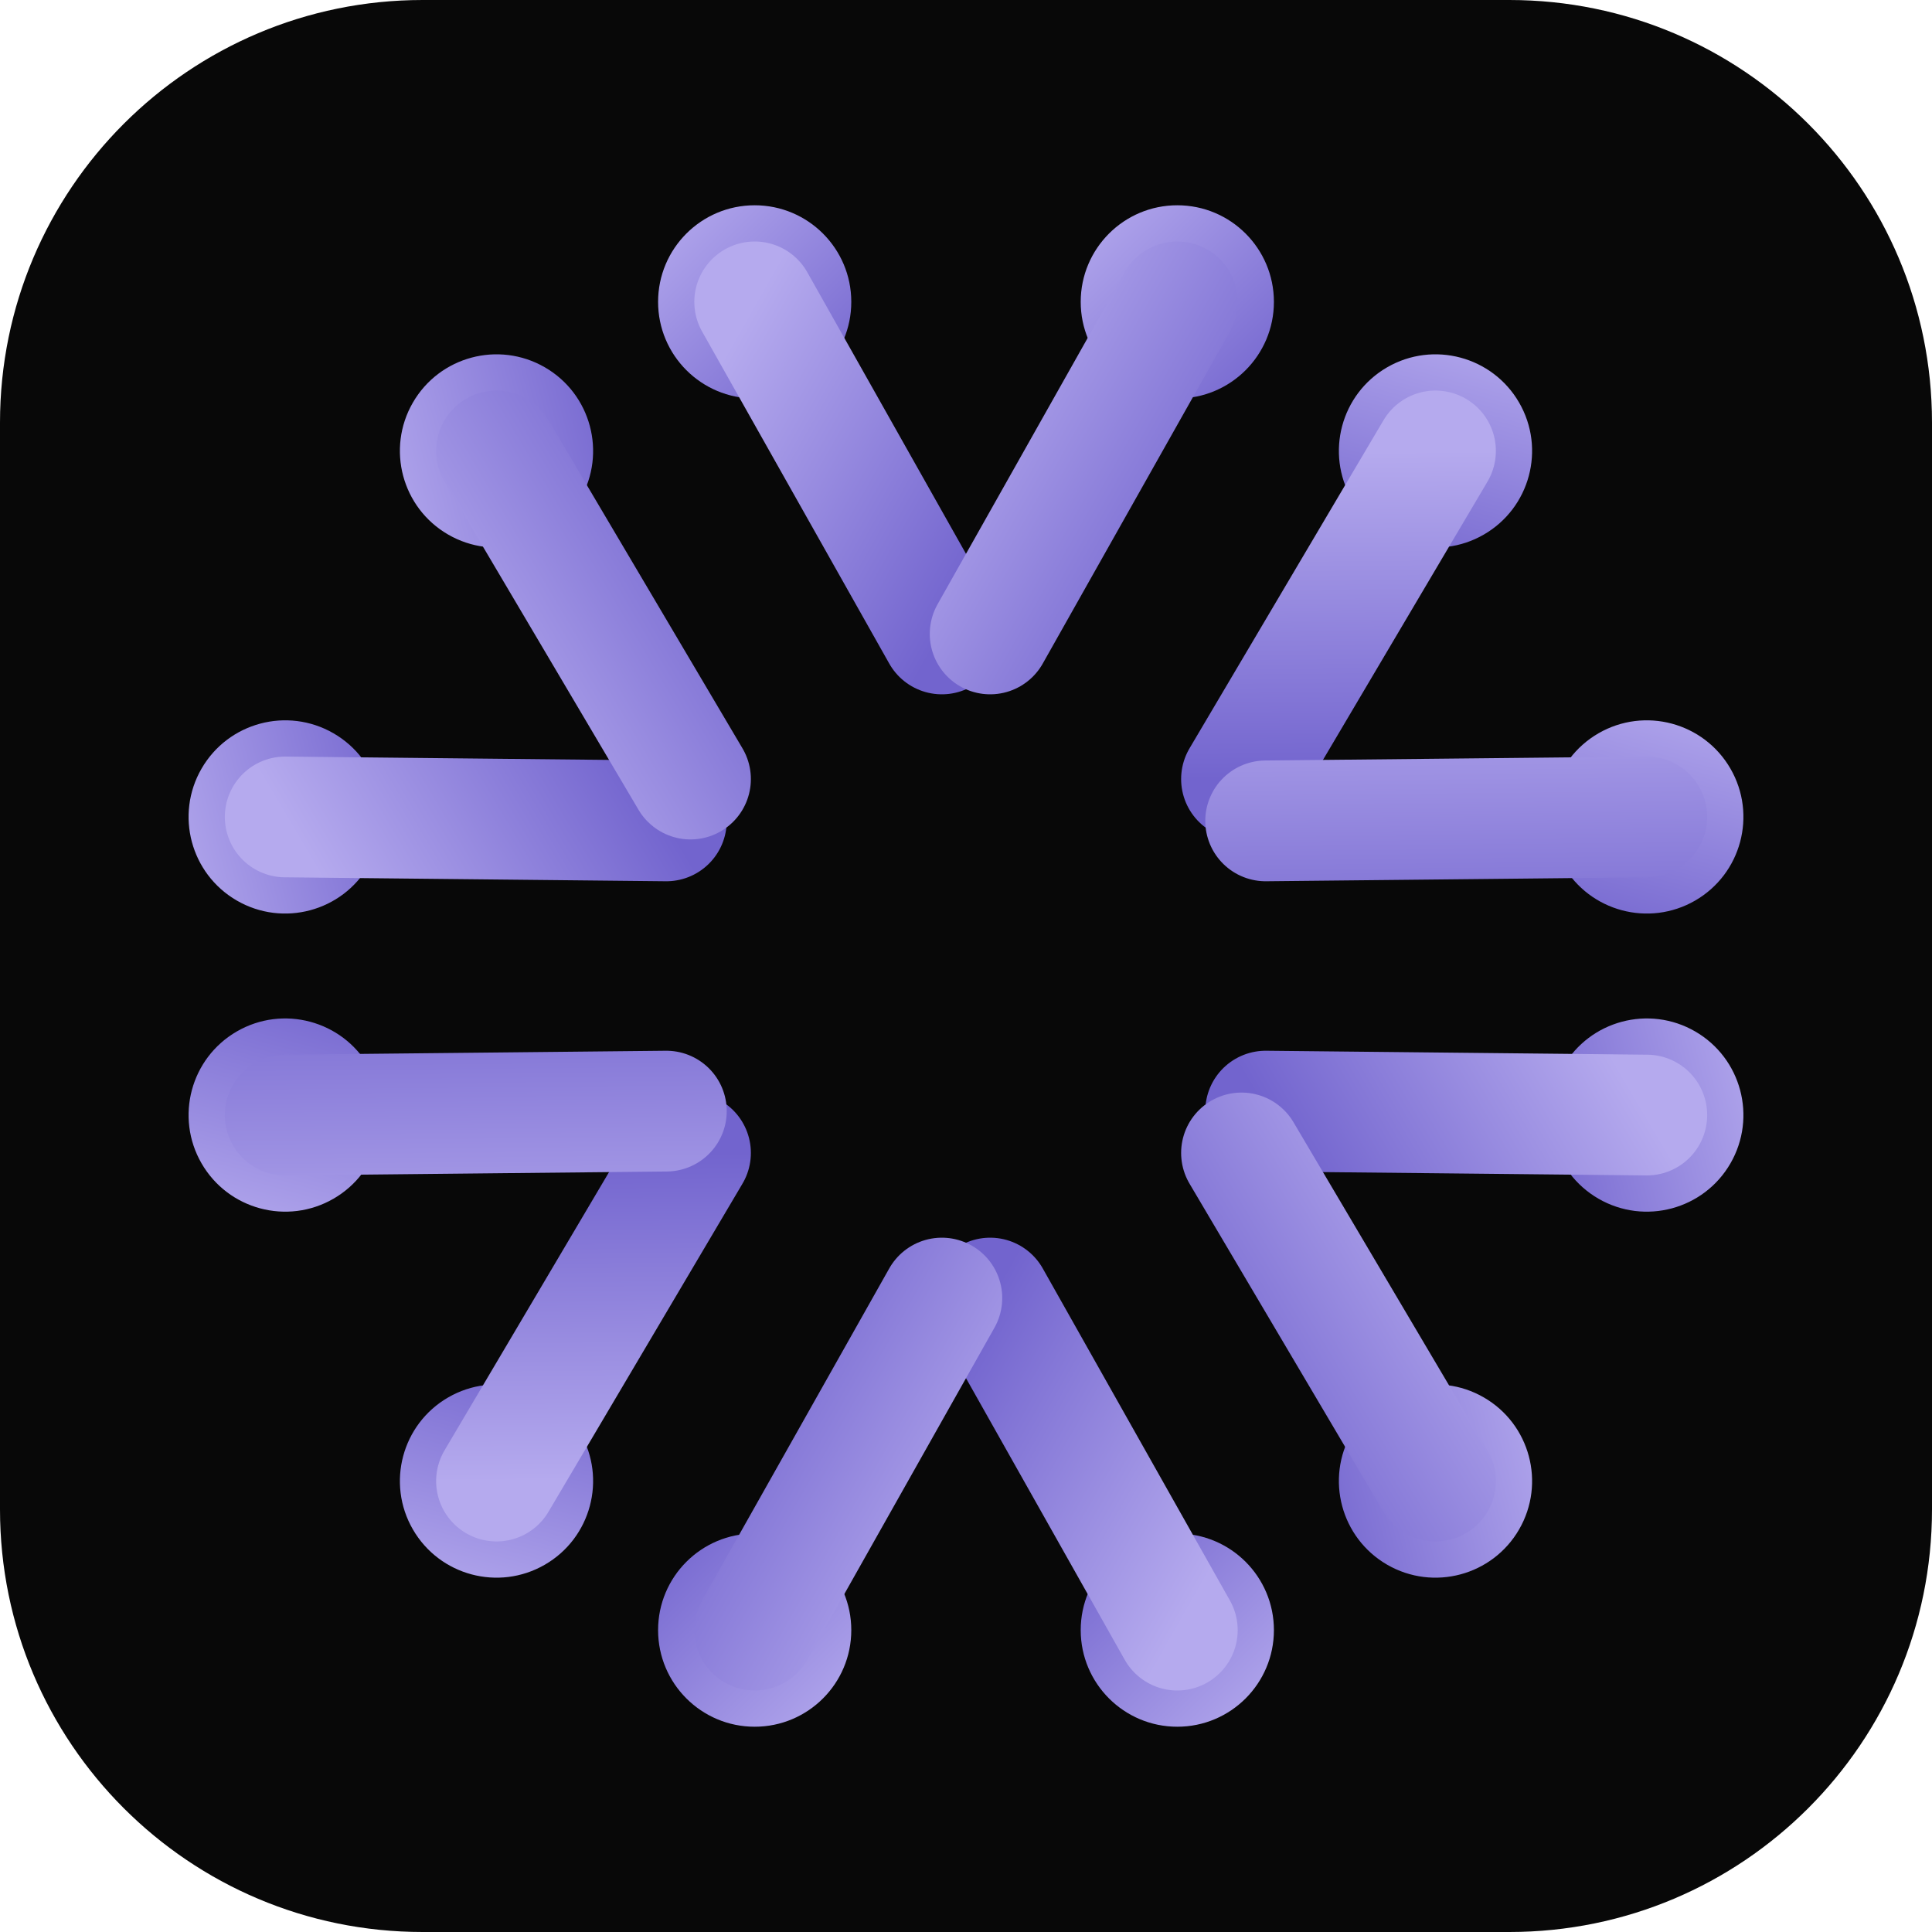
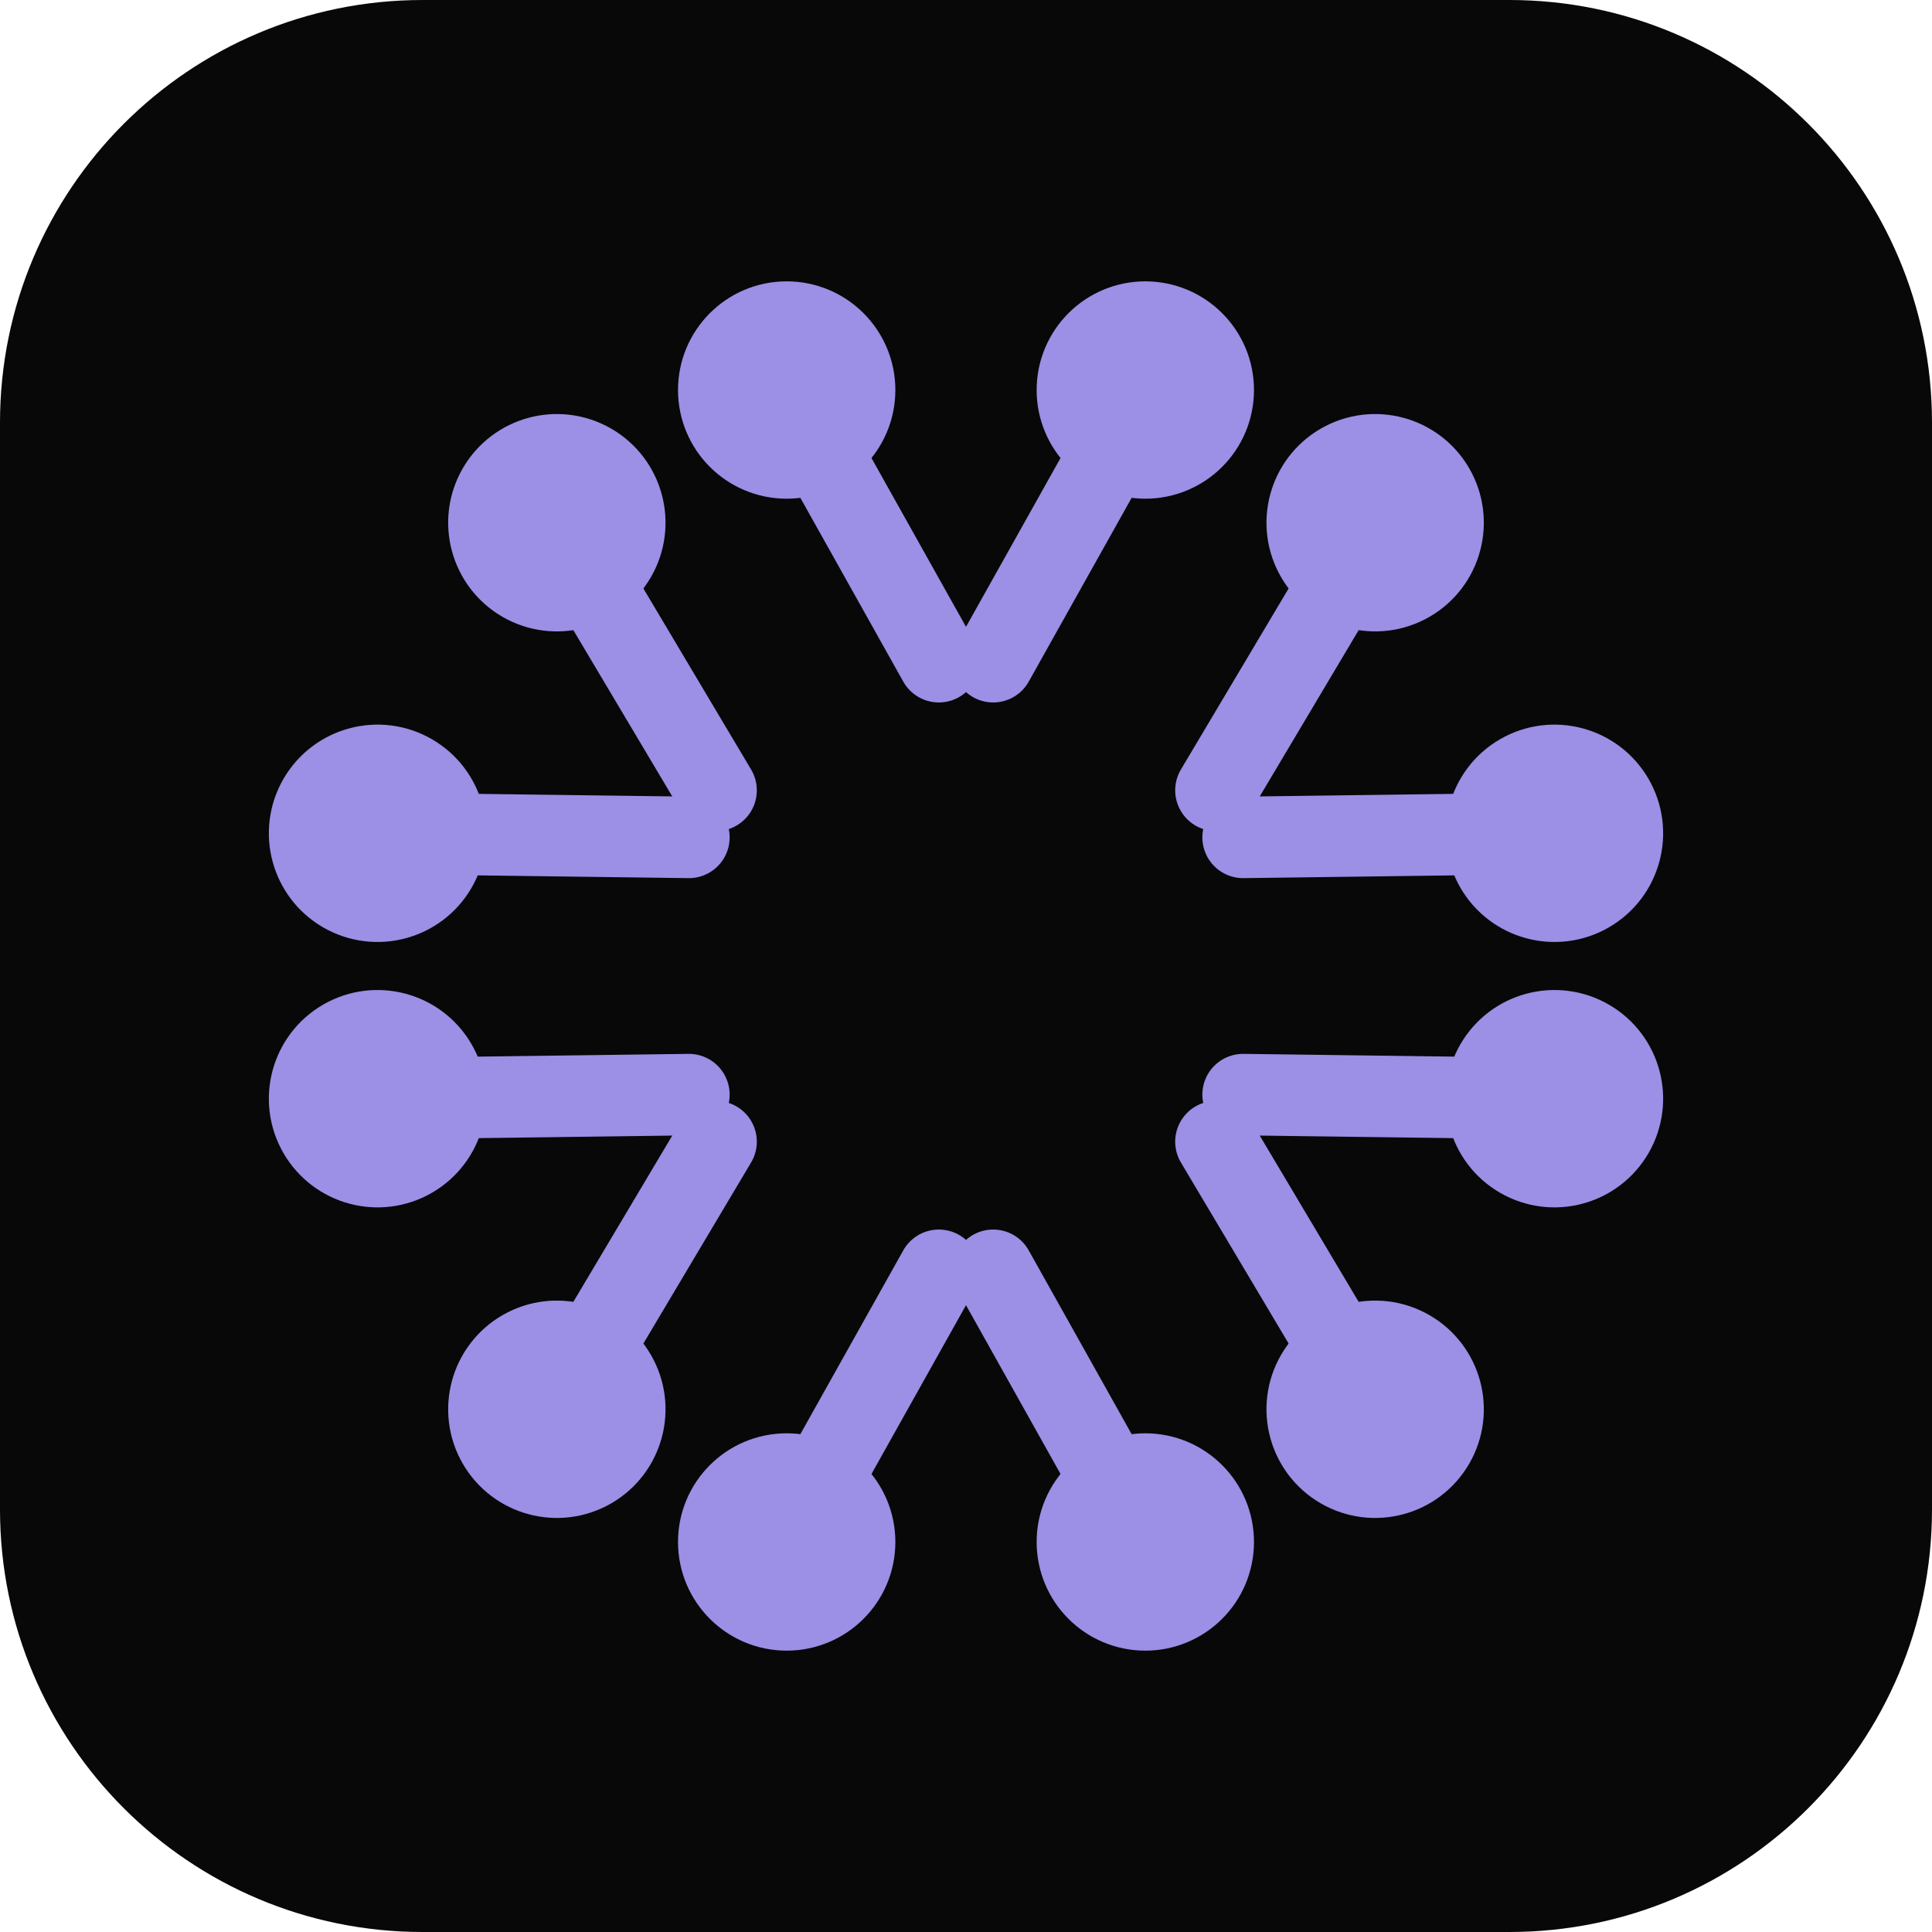
<svg xmlns="http://www.w3.org/2000/svg" viewBox="0 0 32 32">
-   <defs>
-     <linearGradient id="g" x1="0" y1="0" x2="1" y2="1">
-       <stop offset="0%" stop-color="#B5AAEE" />
-       <stop offset="100%" stop-color="#7264CE" />
-     </linearGradient>
-   </defs>
  <rect width="32" height="32" rx="7" fill="#080808" />
-   <g transform="translate(16,16)" stroke="url(#g)" fill="url(#g)" stroke-width="2" stroke-linecap="round">
-     <g id="p">
-       <circle cx="-3.5" cy="-11" r="1.6" stroke="none" />
-       <line x1="-3.5" y1="-11" x2="-.4" y2="-5.5" />
-       <circle cx="3.5" cy="-11" r="1.6" stroke="none" />
-       <line x1="3.5" y1="-11" x2=".4" y2="-5.5" />
+   <g transform="translate(16 16) scale(.9)" fill="#9B8FE6" stroke="#9B8FE6" stroke-width="1.5" stroke-linecap="round">
+     <g transform="rotate(0)">
+       <circle cx="-3.3" cy="-10.6" r="1.25" />
+       <circle cx="3.3" cy="-10.6" r="1.25" />
+       <line x1="-3.3" y1="-10.6" x2="-.5" y2="-5.6" />
+       <line x1="3.3" y1="-10.6" x2=".5" y2="-5.6" />
    </g>
-     <use href="#p" transform="rotate(60)" />
-     <use href="#p" transform="rotate(120)" />
-     <use href="#p" transform="rotate(180)" />
-     <use href="#p" transform="rotate(240)" />
-     <use href="#p" transform="rotate(300)" />
+     <g transform="rotate(60)">
+       <circle cx="-3.3" cy="-10.6" r="1.25" />
+       <circle cx="3.3" cy="-10.6" r="1.25" />
+       <line x1="-3.3" y1="-10.6" x2="-.5" y2="-5.6" />
+       <line x1="3.3" y1="-10.6" x2=".5" y2="-5.6" />
+     </g>
+     <g transform="rotate(120)">
+       <circle cx="-3.3" cy="-10.6" r="1.25" />
+       <circle cx="3.3" cy="-10.6" r="1.25" />
+       <line x1="-3.3" y1="-10.6" x2="-.5" y2="-5.6" />
+       <line x1="3.3" y1="-10.6" x2=".5" y2="-5.6" />
+     </g>
+     <g transform="rotate(180)">
+       <circle cx="-3.3" cy="-10.6" r="1.25" />
+       <circle cx="3.3" cy="-10.6" r="1.25" />
+       <line x1="-3.3" y1="-10.6" x2="-.5" y2="-5.6" />
+       <line x1="3.3" y1="-10.6" x2=".5" y2="-5.6" />
+     </g>
+     <g transform="rotate(240)">
+       <circle cx="-3.3" cy="-10.6" r="1.25" />
+       <circle cx="3.3" cy="-10.6" r="1.25" />
+       <line x1="-3.3" y1="-10.6" x2="-.5" y2="-5.6" />
+       <line x1="3.3" y1="-10.6" x2=".5" y2="-5.6" />
+     </g>
+     <g transform="rotate(300)">
+       <circle cx="-3.3" cy="-10.6" r="1.25" />
+       <circle cx="3.3" cy="-10.6" r="1.25" />
+       <line x1="-3.3" y1="-10.6" x2="-.5" y2="-5.6" />
+       <line x1="3.3" y1="-10.6" x2=".5" y2="-5.6" />
+     </g>
  </g>
</svg>
